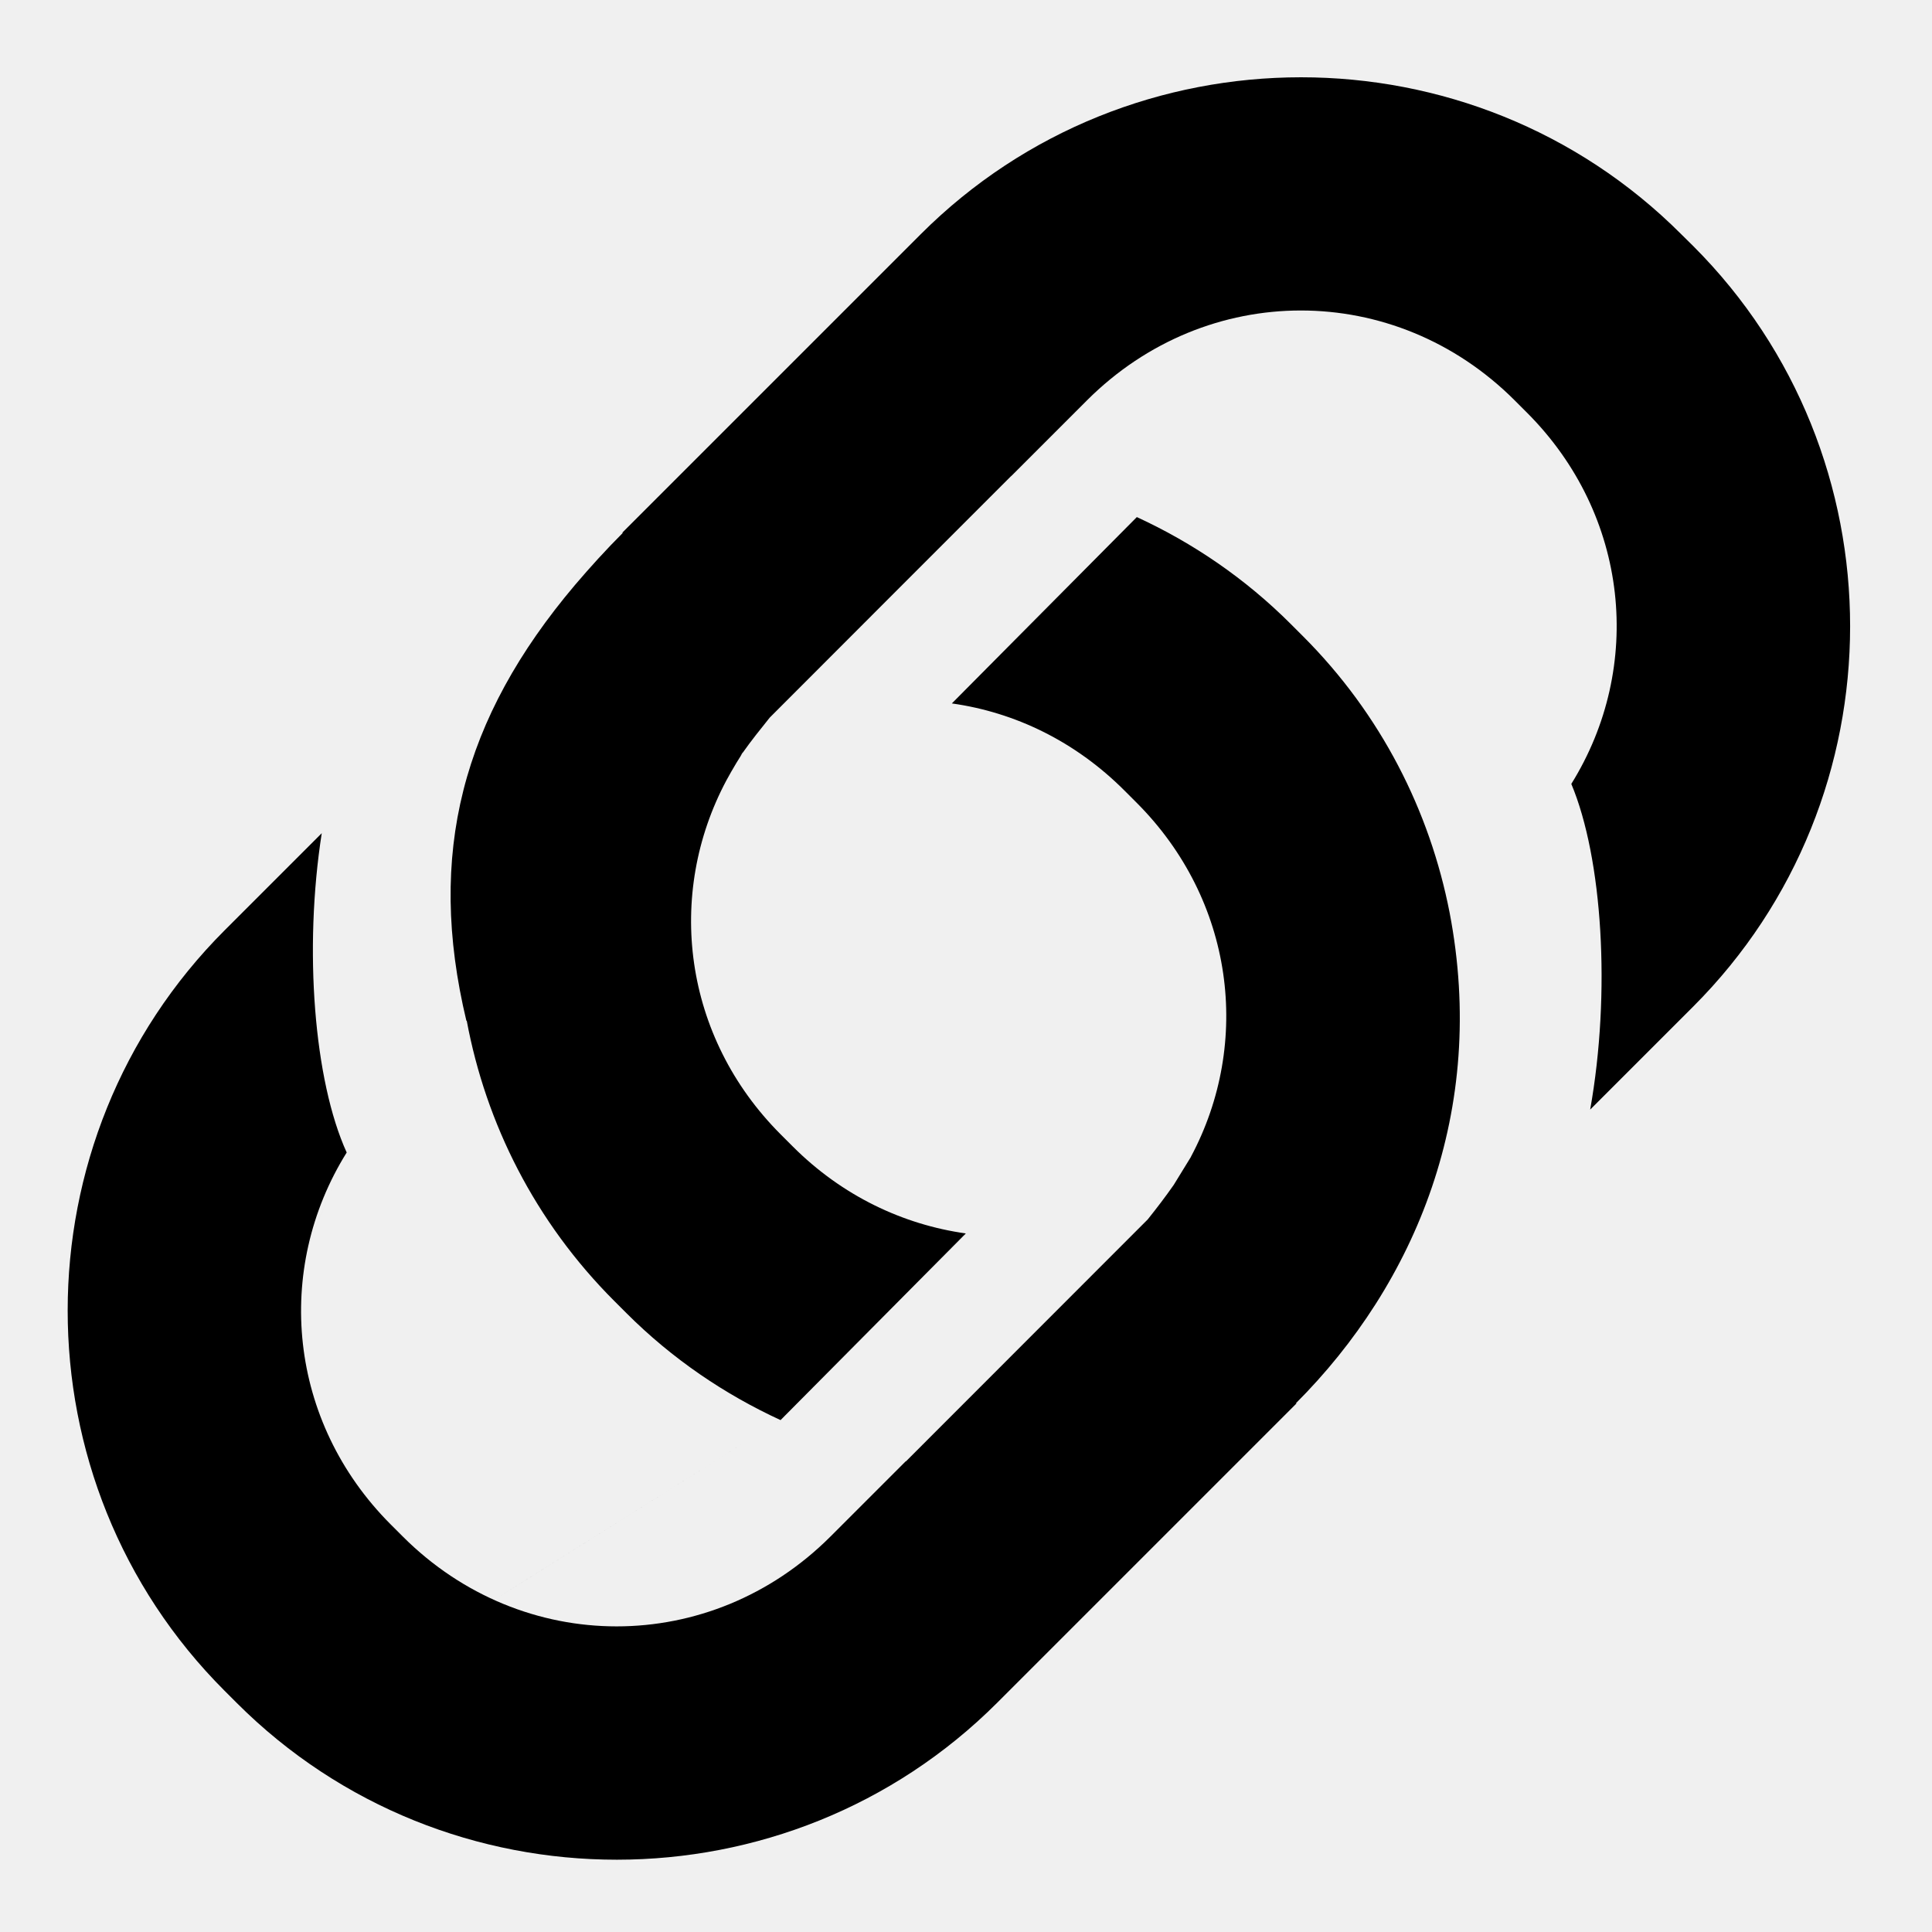
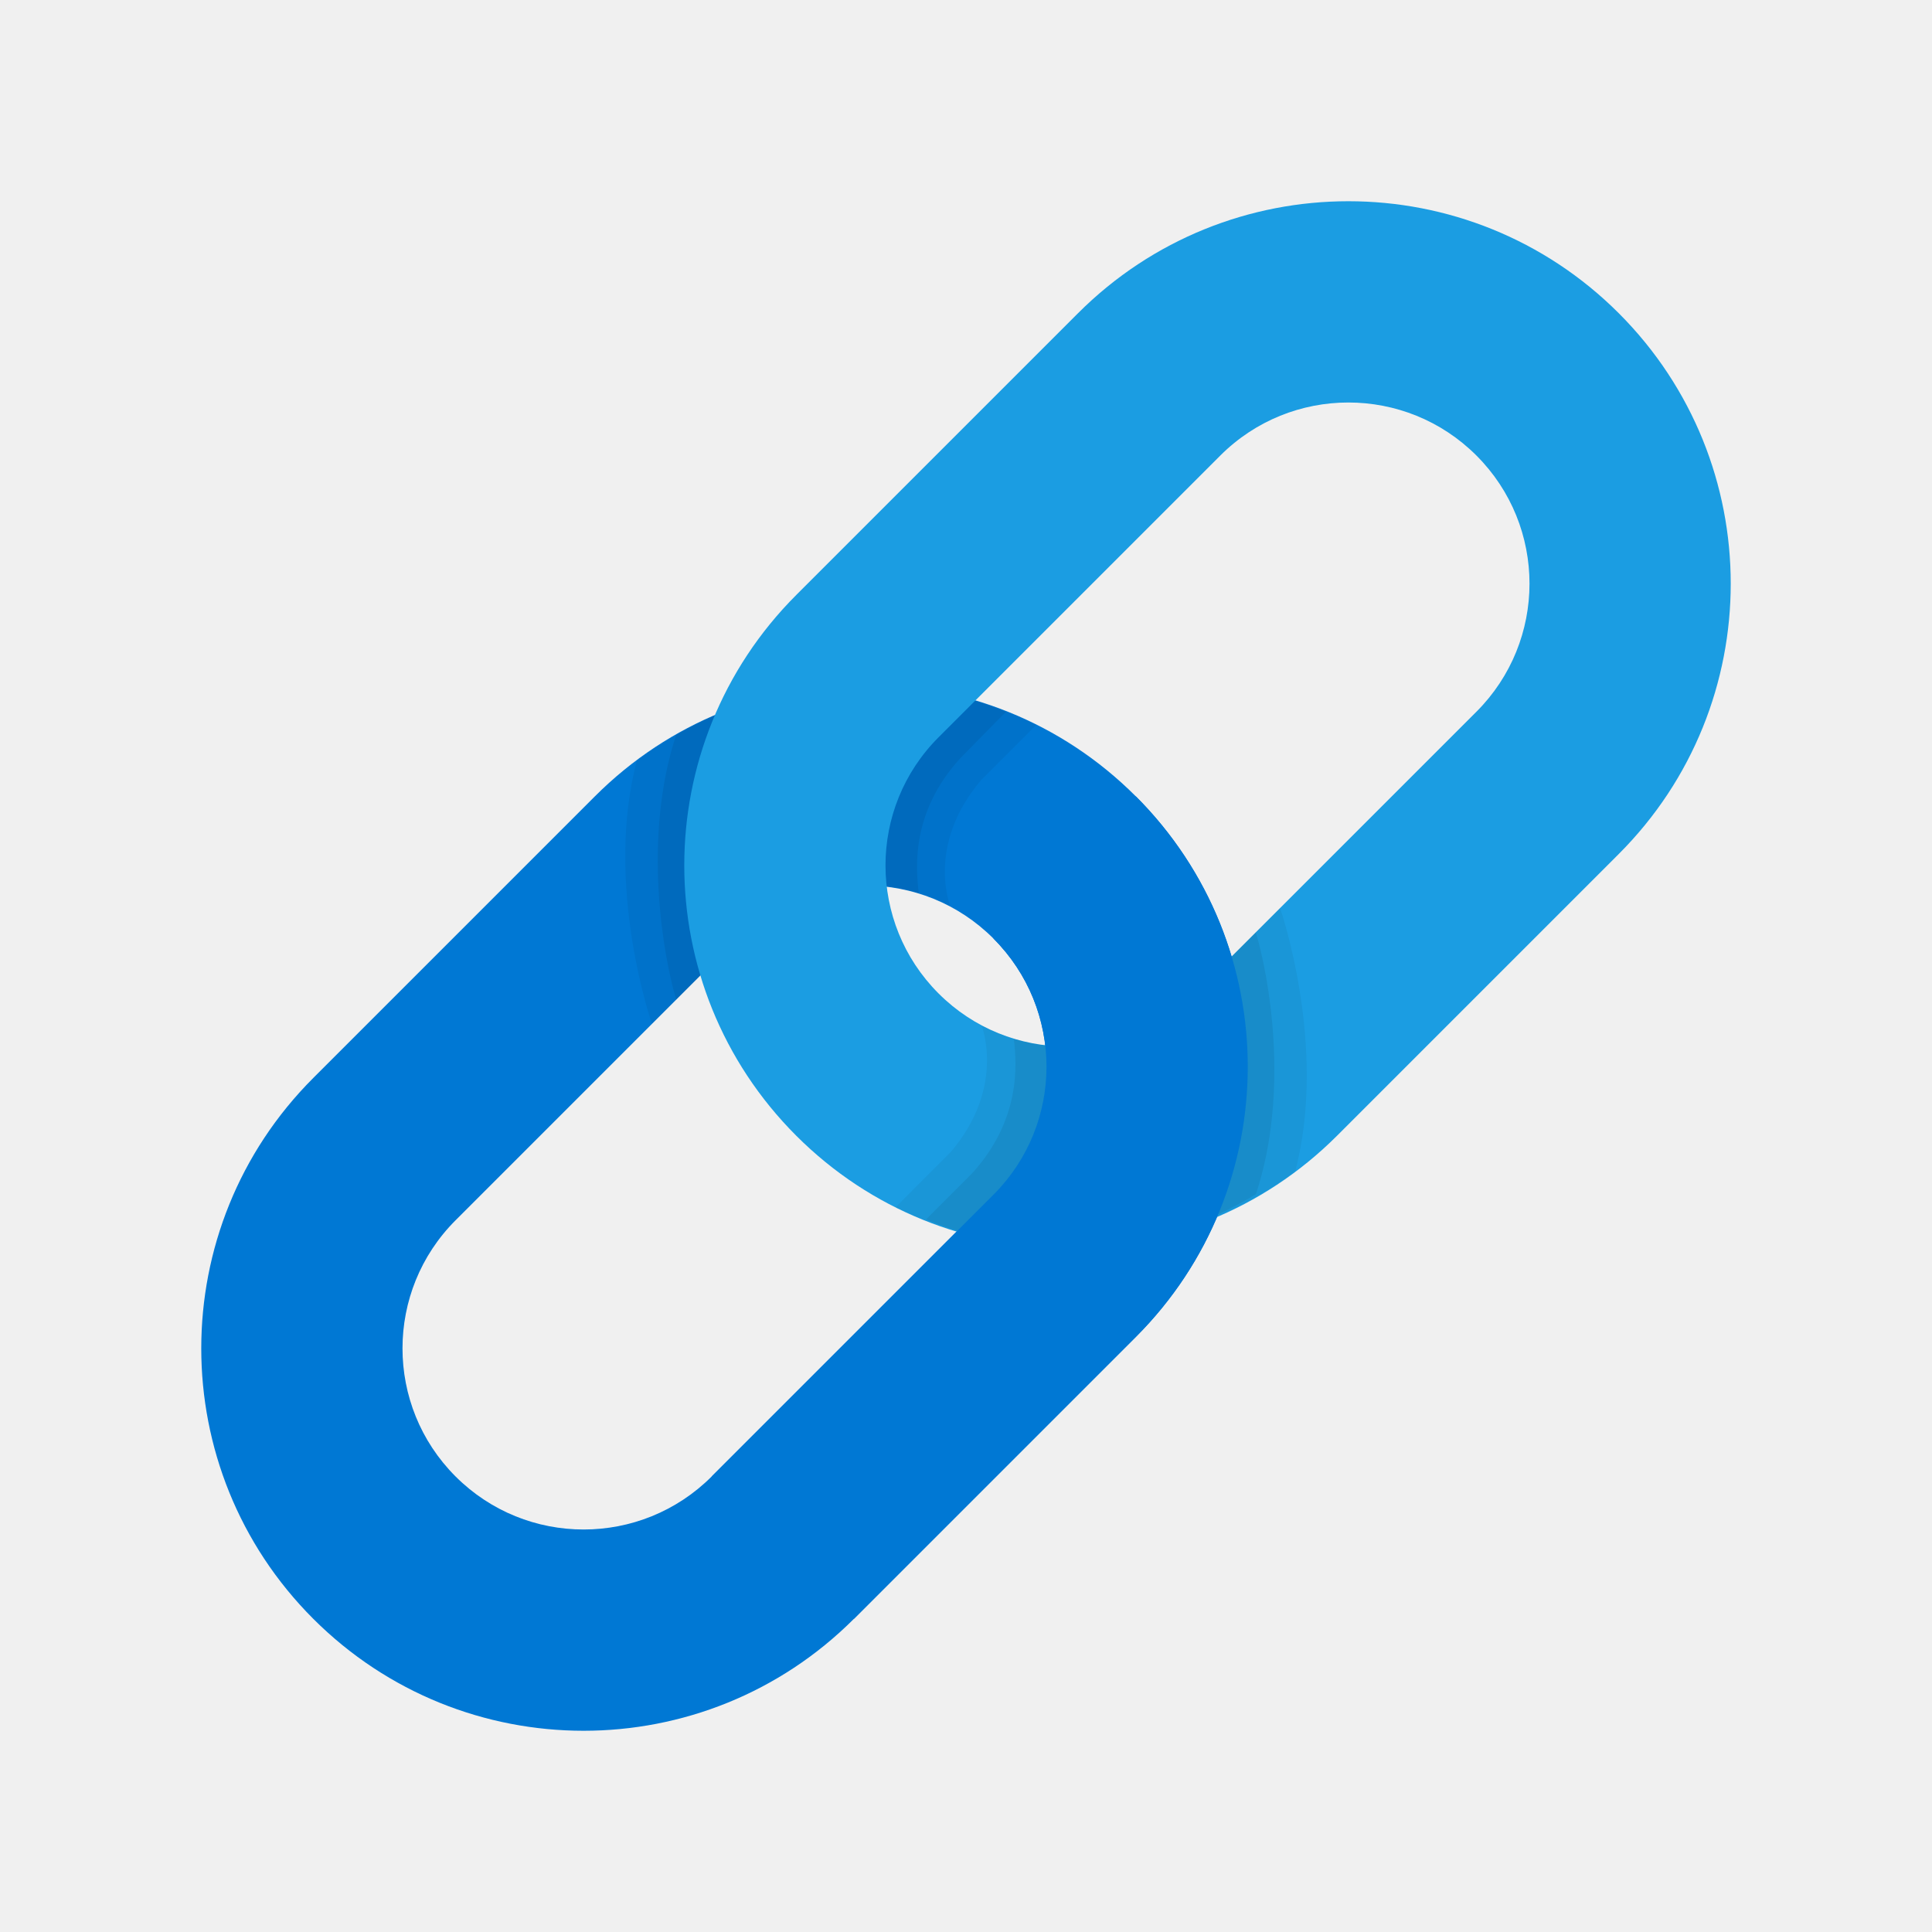
- <svg xmlns="http://www.w3.org/2000/svg" width="48" height="48" viewBox="0 0 12.7 12.7" version="1.1" id="svg8">
-   <defs id="defs2" />
-   <g id="layer1" transform="translate(0,-284.3)">
-     <g id="g913" transform="translate(-18.56855,-7.109369)">
-       <rect ry="3.307" y="292.056" x="-13.163" height="6.749" width="10.023" id="rect822-2" style="opacity:1;fill:none;fill-opacity:1;stroke:#000000;stroke-width:1.852;stroke-miterlimit:4;stroke-dasharray:none;stroke-opacity:1" />
-       <rect style="opacity:1;fill:none;fill-opacity:1;stroke:#000000;stroke-width:1.852;stroke-miterlimit:4;stroke-dasharray:none;stroke-opacity:1" id="rect869" width="10.023" height="6.749" x="-17.506" y="292.056" ry="3.307" />
-       <path id="path873" d="m -13.368,293.002 c 0.801,-1.319 1.918,-1.868 3.605,-1.868 l -1.316,-0.442 c -1.181,-0.961 -4.167,2.079 -3.709,2.906 0.046,0.083 1.42,-0.596 1.42,-0.596 z" style="fill:#ffffff;stroke:none;stroke-width:0.265px;stroke-linecap:butt;stroke-linejoin:miter;stroke-opacity:1" />
-       <path id="path877" d="m -10.667,297.879 c -0.425,0 -2.692,10e-4 -2.692,10e-4 l -1.004,-0.927 3.912,-0.014 0.373,0.834 c -0.178,0.067 -0.385,0.085 -0.589,0.107 z" style="fill:#ffffff;stroke:none;stroke-width:0.265px;stroke-linecap:butt;stroke-linejoin:miter;stroke-opacity:1" />
-       <path id="path877-3" d="m -9.977,292.982 c 0.425,0 2.692,-10e-4 2.692,-10e-4 l 1.004,0.927 -3.912,0.014 -0.373,-0.834 c 0.178,-0.067 0.385,-0.085 0.589,-0.107 z" style="fill:#ffffff;stroke:none;stroke-width:0.265px;stroke-linecap:butt;stroke-linejoin:miter;stroke-opacity:1" />
-       <path style="fill:#ffffff;stroke:none;stroke-width:0.265px;stroke-linecap:butt;stroke-linejoin:miter;stroke-opacity:1" d="m -7.266,297.834 c -0.889,1.325 -2.259,1.894 -3.602,1.894 l 1.313,0.416 c 1.238,0.877 4.18,-2.128 3.709,-2.906 -0.049,-0.081 -1.42,0.596 -1.42,0.596 z" id="path905" />
-     </g>
-     <path style="color:#000000;font-style:normal;font-variant:normal;font-weight:normal;font-stretch:normal;font-size:medium;line-height:normal;font-family:sans-serif;font-variant-ligatures:normal;font-variant-position:normal;font-variant-caps:normal;font-variant-numeric:normal;font-variant-alternates:normal;font-feature-settings:normal;text-indent:0;text-align:start;text-decoration:none;text-decoration-line:none;text-decoration-style:solid;text-decoration-color:#000000;letter-spacing:normal;word-spacing:normal;text-transform:none;writing-mode:lr-tb;direction:ltr;text-orientation:mixed;dominant-baseline:auto;baseline-shift:baseline;text-anchor:start;white-space:normal;shape-padding:0;clip-rule:nonzero;display:inline;overflow:visible;visibility:visible;opacity:1;isolation:auto;mix-blend-mode:normal;color-interpolation:sRGB;color-interpolation-filters:linearRGB;solid-color:#000000;solid-opacity:1;vector-effect:none;fill:#000000;fill-opacity:1;fill-rule:nonzero;stroke:none;stroke-width:1.547;stroke-linecap:butt;stroke-linejoin:miter;stroke-miterlimit:4;stroke-dasharray:none;stroke-dashoffset:0;stroke-opacity:1;color-rendering:auto;image-rendering:auto;shape-rendering:auto;text-rendering:auto;enable-background:accumulate" d="m 6.651,287.426 0.494,-0.494 c 0.394,-0.394 0.9,-0.591 1.406,-0.591 0.506,0 1.012,0.197 1.406,0.591 l 0.08,0.08 c 0.674,0.674 0.77,1.673 0.292,2.441 0.205,0.488 0.261,1.372 0.124,2.141 l 0.677,-0.677 c 1.375,-1.375 1.376,-3.624 9.75e-4,-4.999 l -0.08,-0.079 c -0.688,-0.688 -1.593,-1.031 -2.499,-1.031 -0.906,2.9e-4 -1.812,0.344 -2.5,1.032 l -1.964,1.964 0.009,-0.004 c -0.115,0.115 -0.219,0.23 -0.317,0.345 -0.742,0.877 -0.977,1.768 -0.714,2.866 l 0.002,-0.002 c 0.126,0.676 0.449,1.322 0.97,1.843 l 0.08,0.08 c 0.301,0.301 0.646,0.534 1.013,0.703 l 1.218,-1.227 c -0.413,-0.058 -0.813,-0.247 -1.137,-0.571 l -0.08,-0.08 c -0.641,-0.641 -0.758,-1.577 -0.356,-2.329 0,0 0.046,-0.086 0.107,-0.181 -0.005,0.007 -0.01,0.015 -0.015,0.022 0.004,-0.007 0.008,-0.014 0.013,-0.021 6.753e-4,-4.5e-4 0.001,-10e-4 0.002,-10e-4 0.055,-0.078 0.116,-0.154 0.177,-0.23 0.25,-0.25 1.57,-1.572 1.582,-1.583 m 1.875,6.092 c 0.789,-0.789 1.262,-1.927 1.012,-3.227 -0.13,-0.667 -0.45,-1.303 -0.964,-1.817 l -0.08,-0.08 c -0.301,-0.301 -0.645,-0.534 -1.012,-0.703 l -1.216,1.225 c 0.413,0.058 0.81,0.248 1.134,0.572 l 0.08,0.08 c 0.641,0.641 0.759,1.577 0.357,2.329 h 5.002e-4 c -5.002e-4,0 -0.113,0.184 -0.113,0.184 -0.053,0.076 -0.111,0.152 -0.171,0.227 -0.251,0.251 -1.589,1.59 -1.589,1.59 h -0.002 l -0.494,0.494 c -0.788,0.788 -2.024,0.788 -2.812,0 l -0.08,-0.08 C 1.895,293.646 1.799,292.645 2.279,291.876 2.064,291.404 1.996,290.541 2.115,289.777 l -0.638,0.638 c -1.375,1.375 -1.377,3.623 -0.001,4.999 l 0.08,0.08 c 1.375,1.375 3.623,1.374 4.999,-9.7e-4 l 1.969,-1.969 M 2.115,289.777 c -1.21,4.594 -0.605,2.297 0,0 z m 0.164,2.099 c -1.319,3.195 -0.659,1.598 0,0 z m 2.853,1.757 c -3.221,2.024 -1.61,1.012 0,0 z" id="rect929" />
-   </g>
+ <svg xmlns="http://www.w3.org/2000/svg" viewBox="0 0 48 48">
+   <path fill="#0078d4" d="M7.782 40.218a9.5 9.5 0 0 0 13.435 0l7-7a9.5 9.5 0 0 0 0-13.435 9.5 9.5 0 0 0-13.435 0l-7 7c-3.709 3.709-3.709 9.725 0 13.435m3.536-9.9 7-7a4.5 4.5 0 0 1 6.364 6.364l-7 7a4.5 4.5 0 0 1-6.364-6.364" />
+   <path d="M23.609 22.509S23 21 24.379 19.378l1.369-1.37a9.5 9.5 0 0 0-9.926.888c-.822 3.104.375 6.543.375 6.543l2.121-2.121c1.44-1.439 3.533-1.705 5.291-.809" opacity=".05" />
+   <path d="M22.827 22.193c-.082-.664-.178-2.024 1.022-3.345.07-.07.92-.94 1.143-1.163-2.642-1.109-5.689-.896-8.192.57-.849 2.578-.317 5.522 0 6.582l1.519-1.519a4.46 4.46 0 0 1 4.508-1.125" opacity=".07" />
+   <path fill="#1b9de2" d="M40.218 7.782a9.5 9.5 0 0 0-13.435 0l-7 7a9.5 9.5 0 0 0 0 13.435 9.5 9.5 0 0 0 13.435 0l7-7c3.709-3.709 3.709-9.725 0-13.435m-3.536 9.9-7 7a4.5 4.5 0 0 1-6.364-6.364l7-7a4.5 4.5 0 0 1 6.364 6.364" />
+   <path d="M24.386 25.476S25 27 23.621 28.622l-1.369 1.37a9.5 9.5 0 0 0 9.926-.888c.822-3.104-.375-6.543-.375-6.543l-2.121 2.121a4.48 4.48 0 0 1-5.296.794" opacity=".05" />
+   <path d="M25.188 25.806c.082.664.163 2.025-1.037 3.346l-1.143 1.143a9.03 9.03 0 0 0 8.196-.628c.849-2.578.314-5.445-.004-6.504l-1.519 1.519a4.51 4.51 0 0 1-4.493 1.124" opacity=".07" />
+   <path fill="#0078d4" d="M24.682 23.318a4.5 4.5 0 0 1 0 6.364l-7 7 3.536 3.536 7-7a9.5 9.5 0 0 0 0-13.435z" />
</svg>
